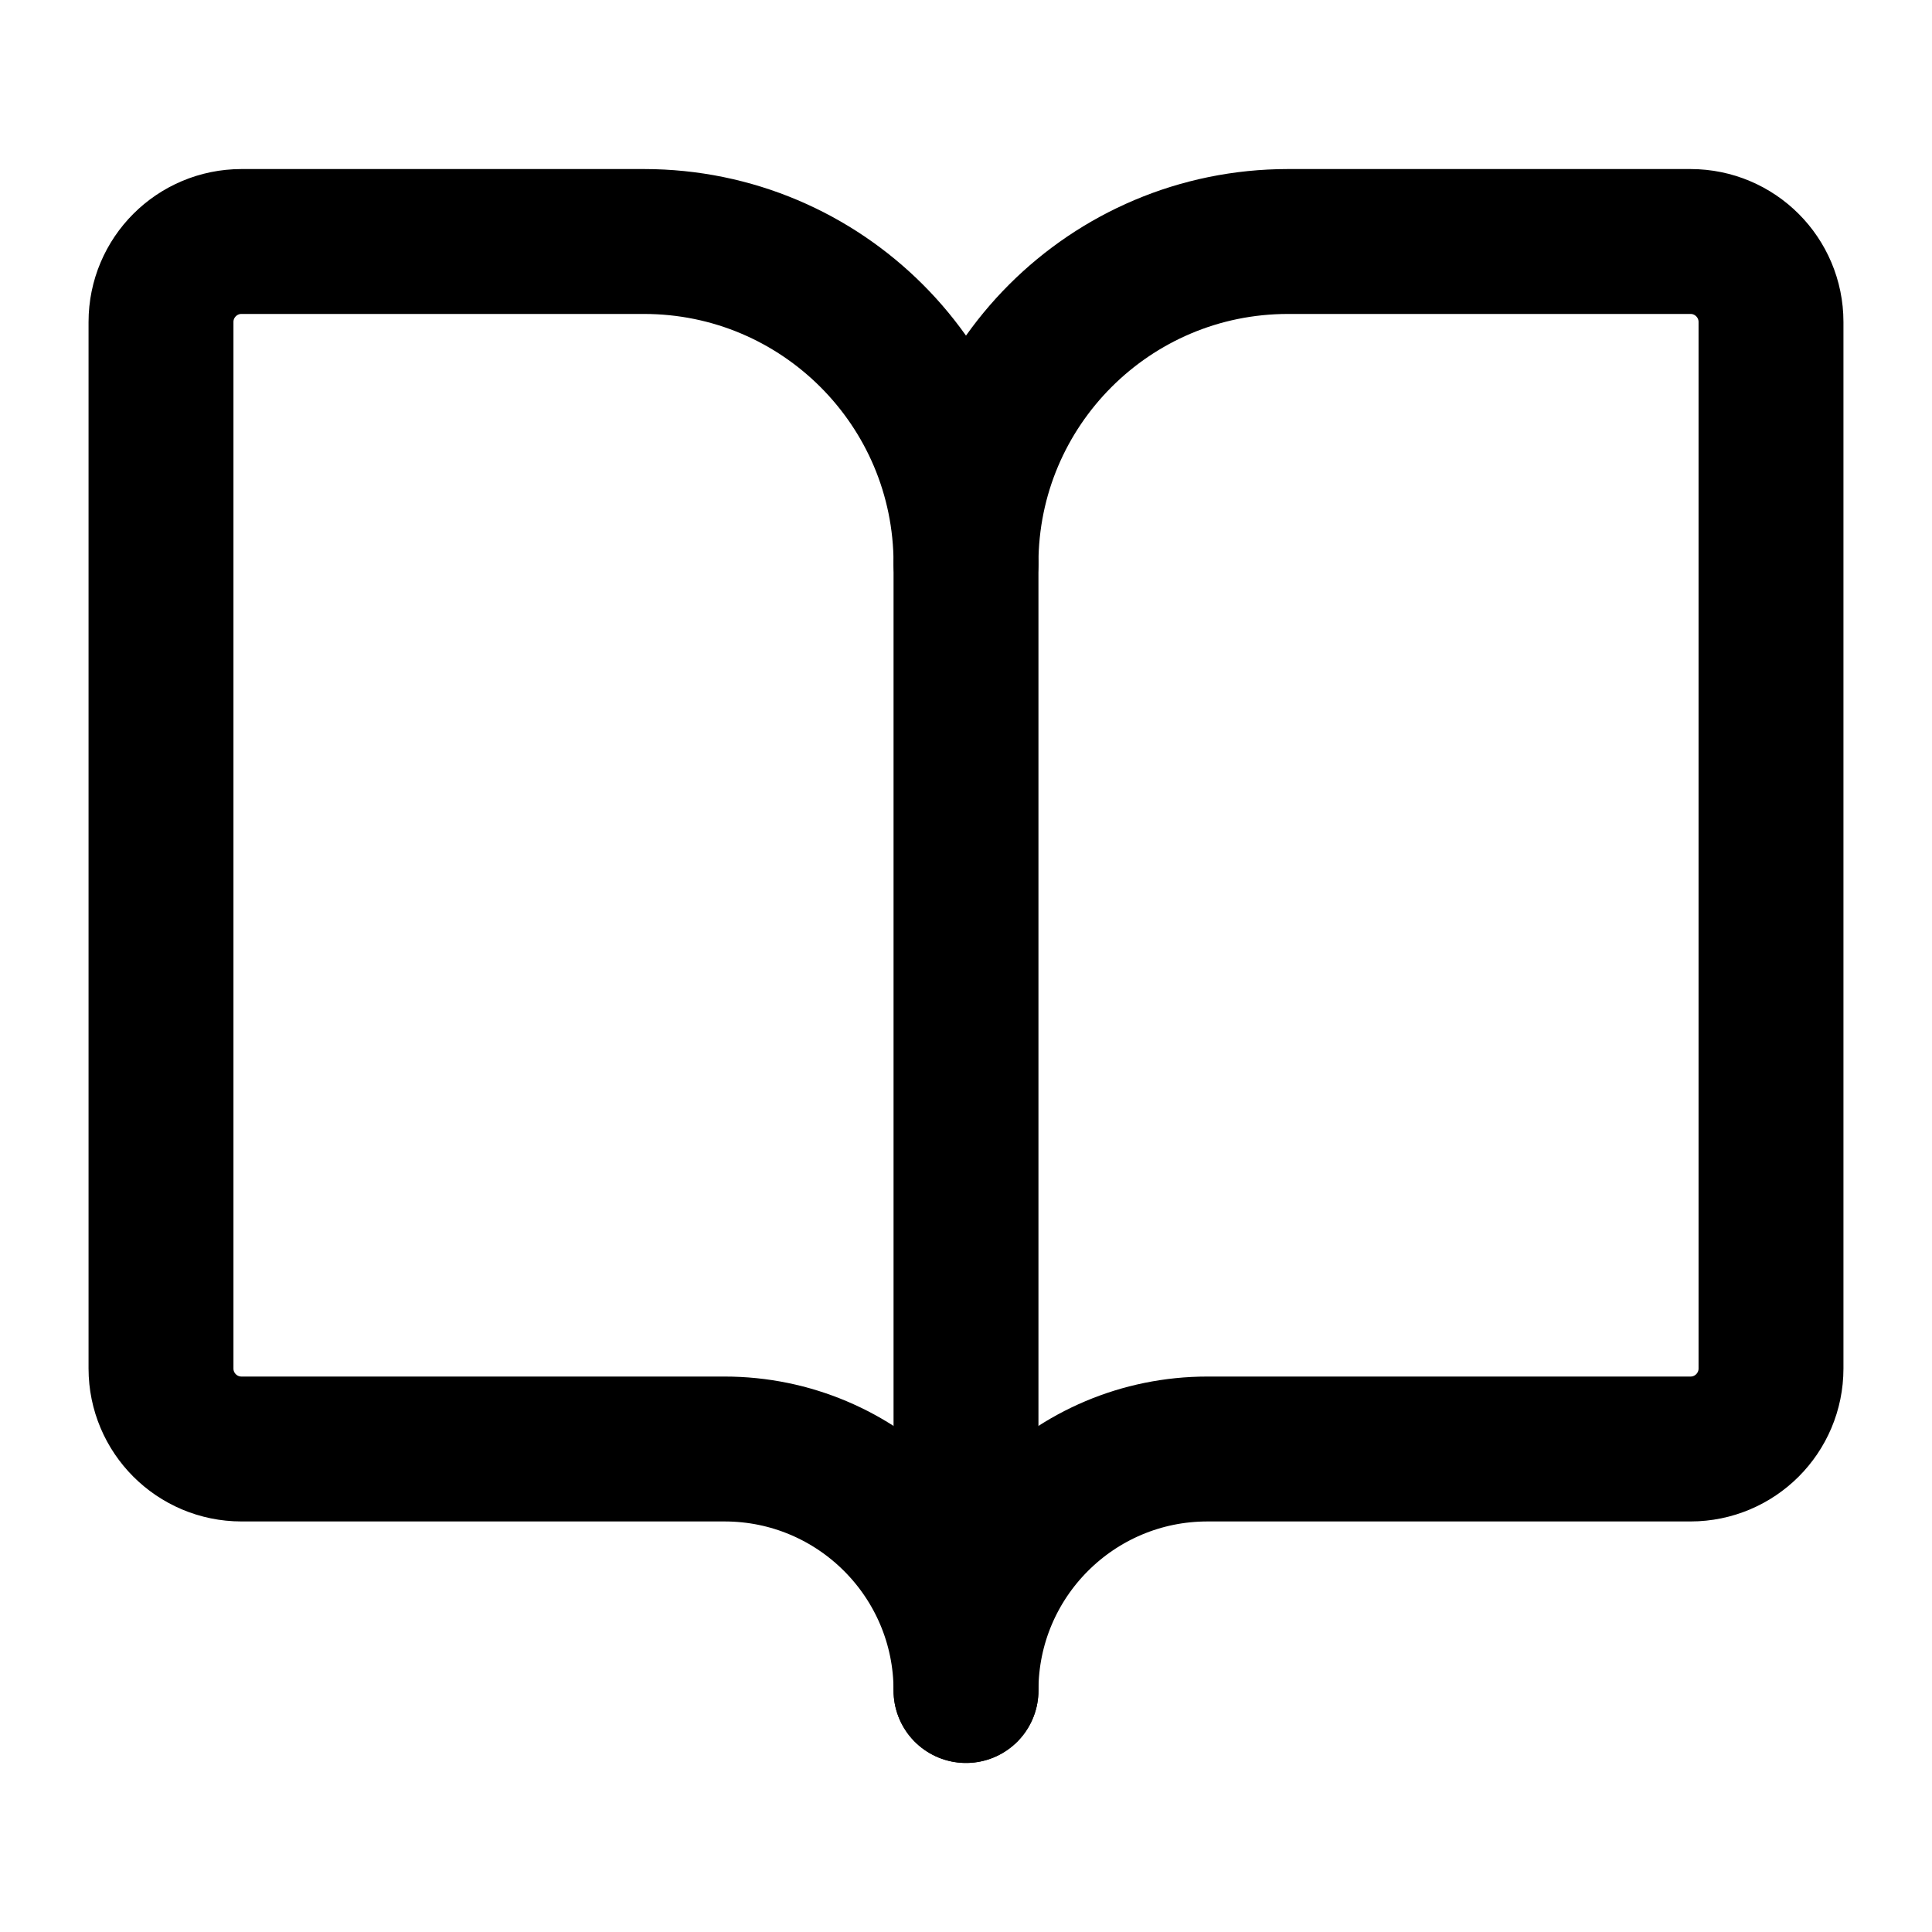
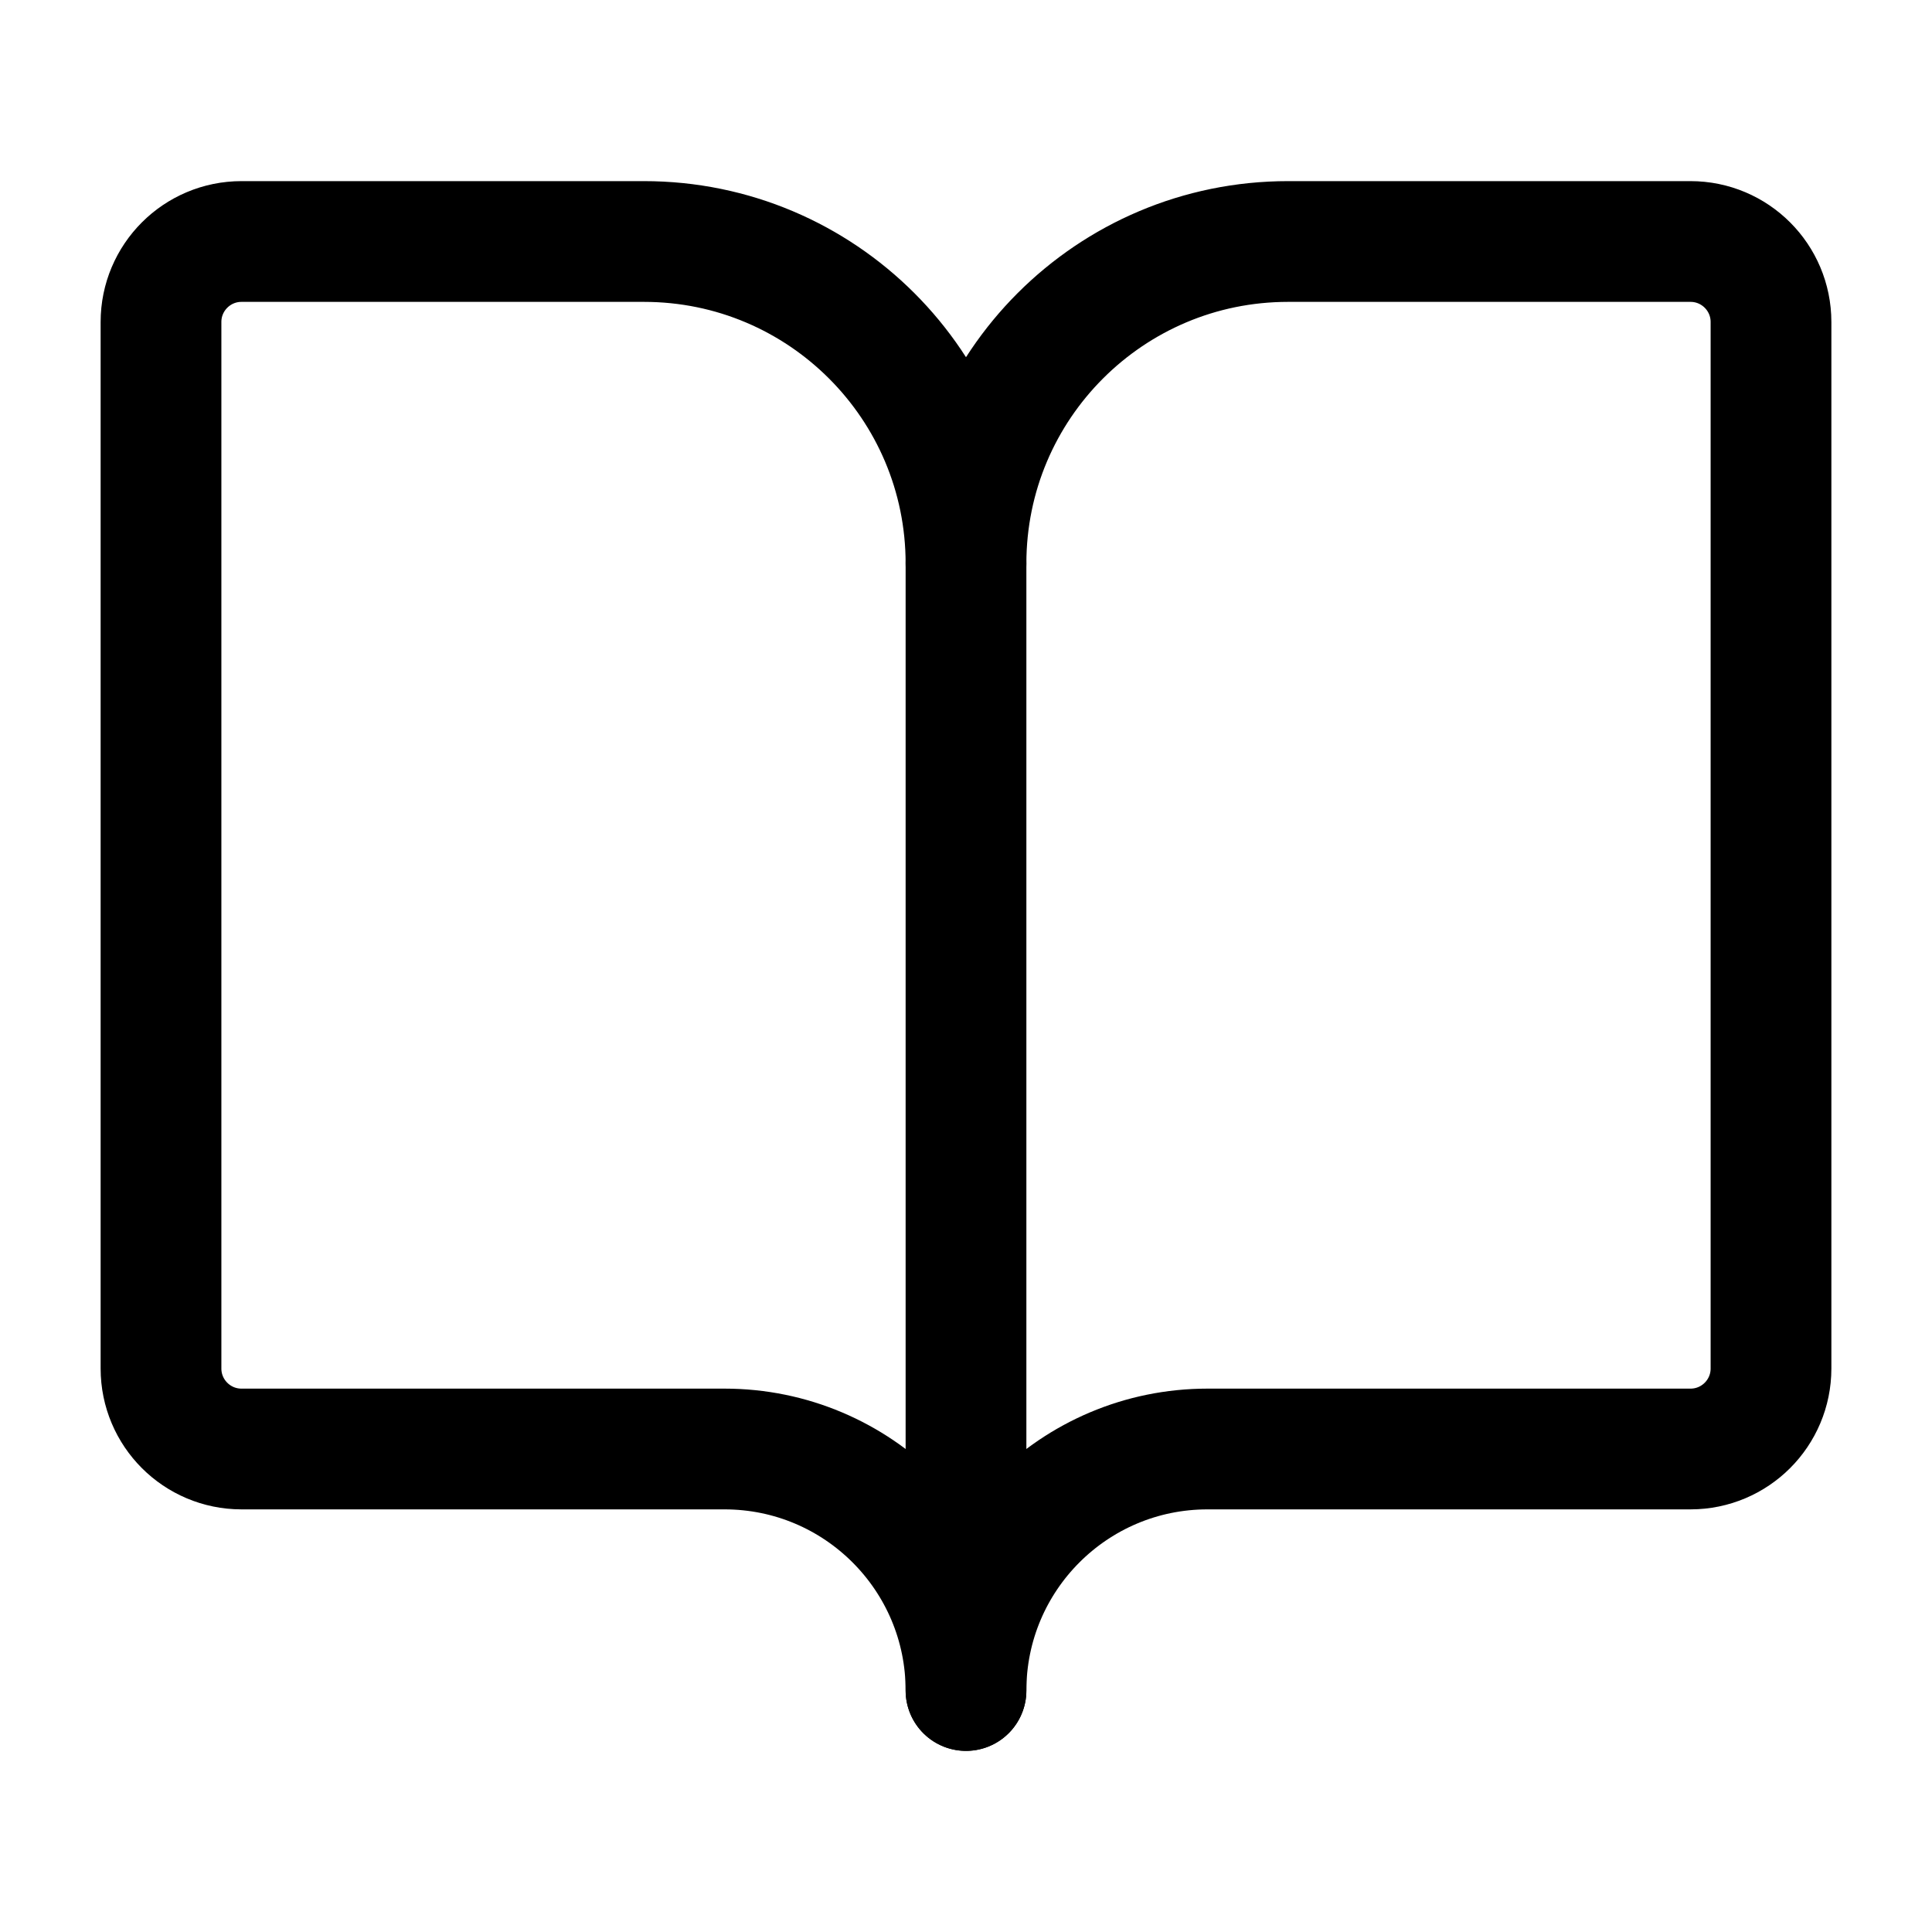
- <svg xmlns="http://www.w3.org/2000/svg" viewBox="0 0 24 24" fill="none" stroke="currentColor" stroke-width="1.8" stroke-linecap="round" stroke-linejoin="round">
+ <svg xmlns="http://www.w3.org/2000/svg" viewBox="0 0 24 24" fill="none" stroke="currentColor" stroke-width="1.5" stroke-linecap="round" stroke-linejoin="round">
  <path d="M12 7v14" />
  <path d="M3 18a1 1 0 0 1-1-1V4a1 1 0 0 1 1-1h5a4 4 0 0 1 4 4 4 4 0 0 1 4-4h5a1 1 0 0 1 1 1v13a1 1 0 0 1-1 1h-6a3 3 0 0 0-3 3 3 3 0 0 0-3-3z" />
</svg>
